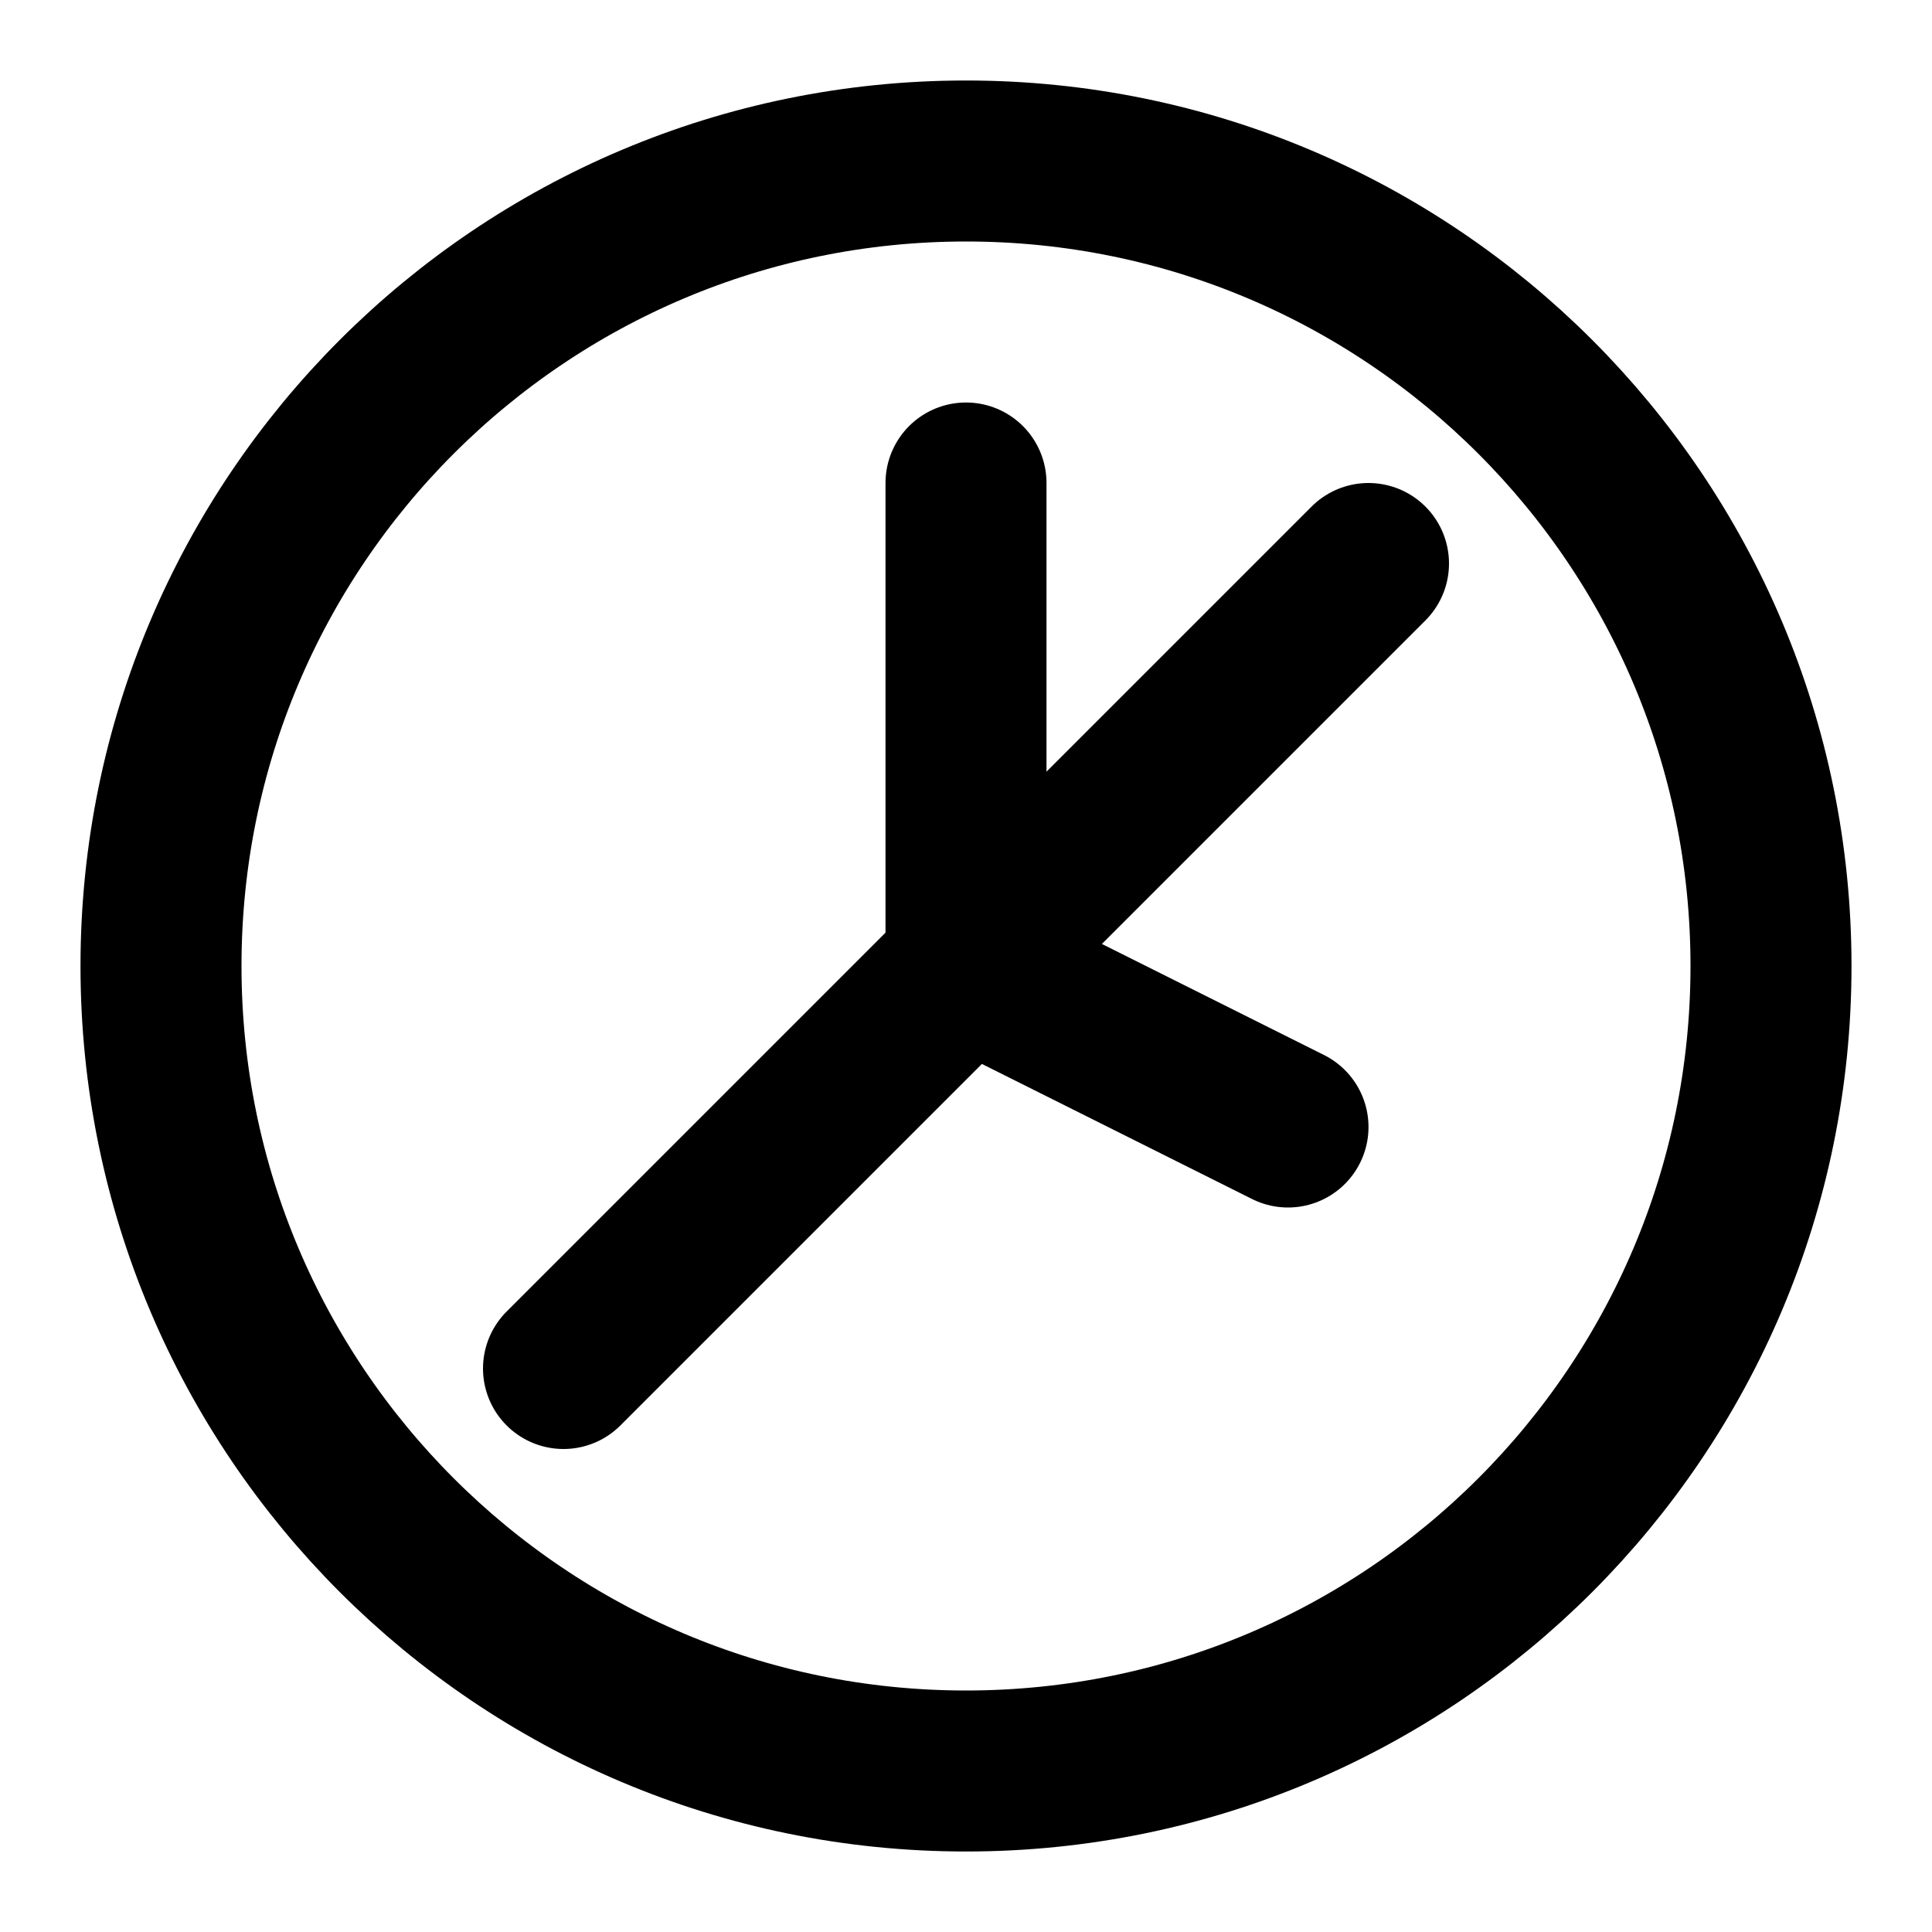
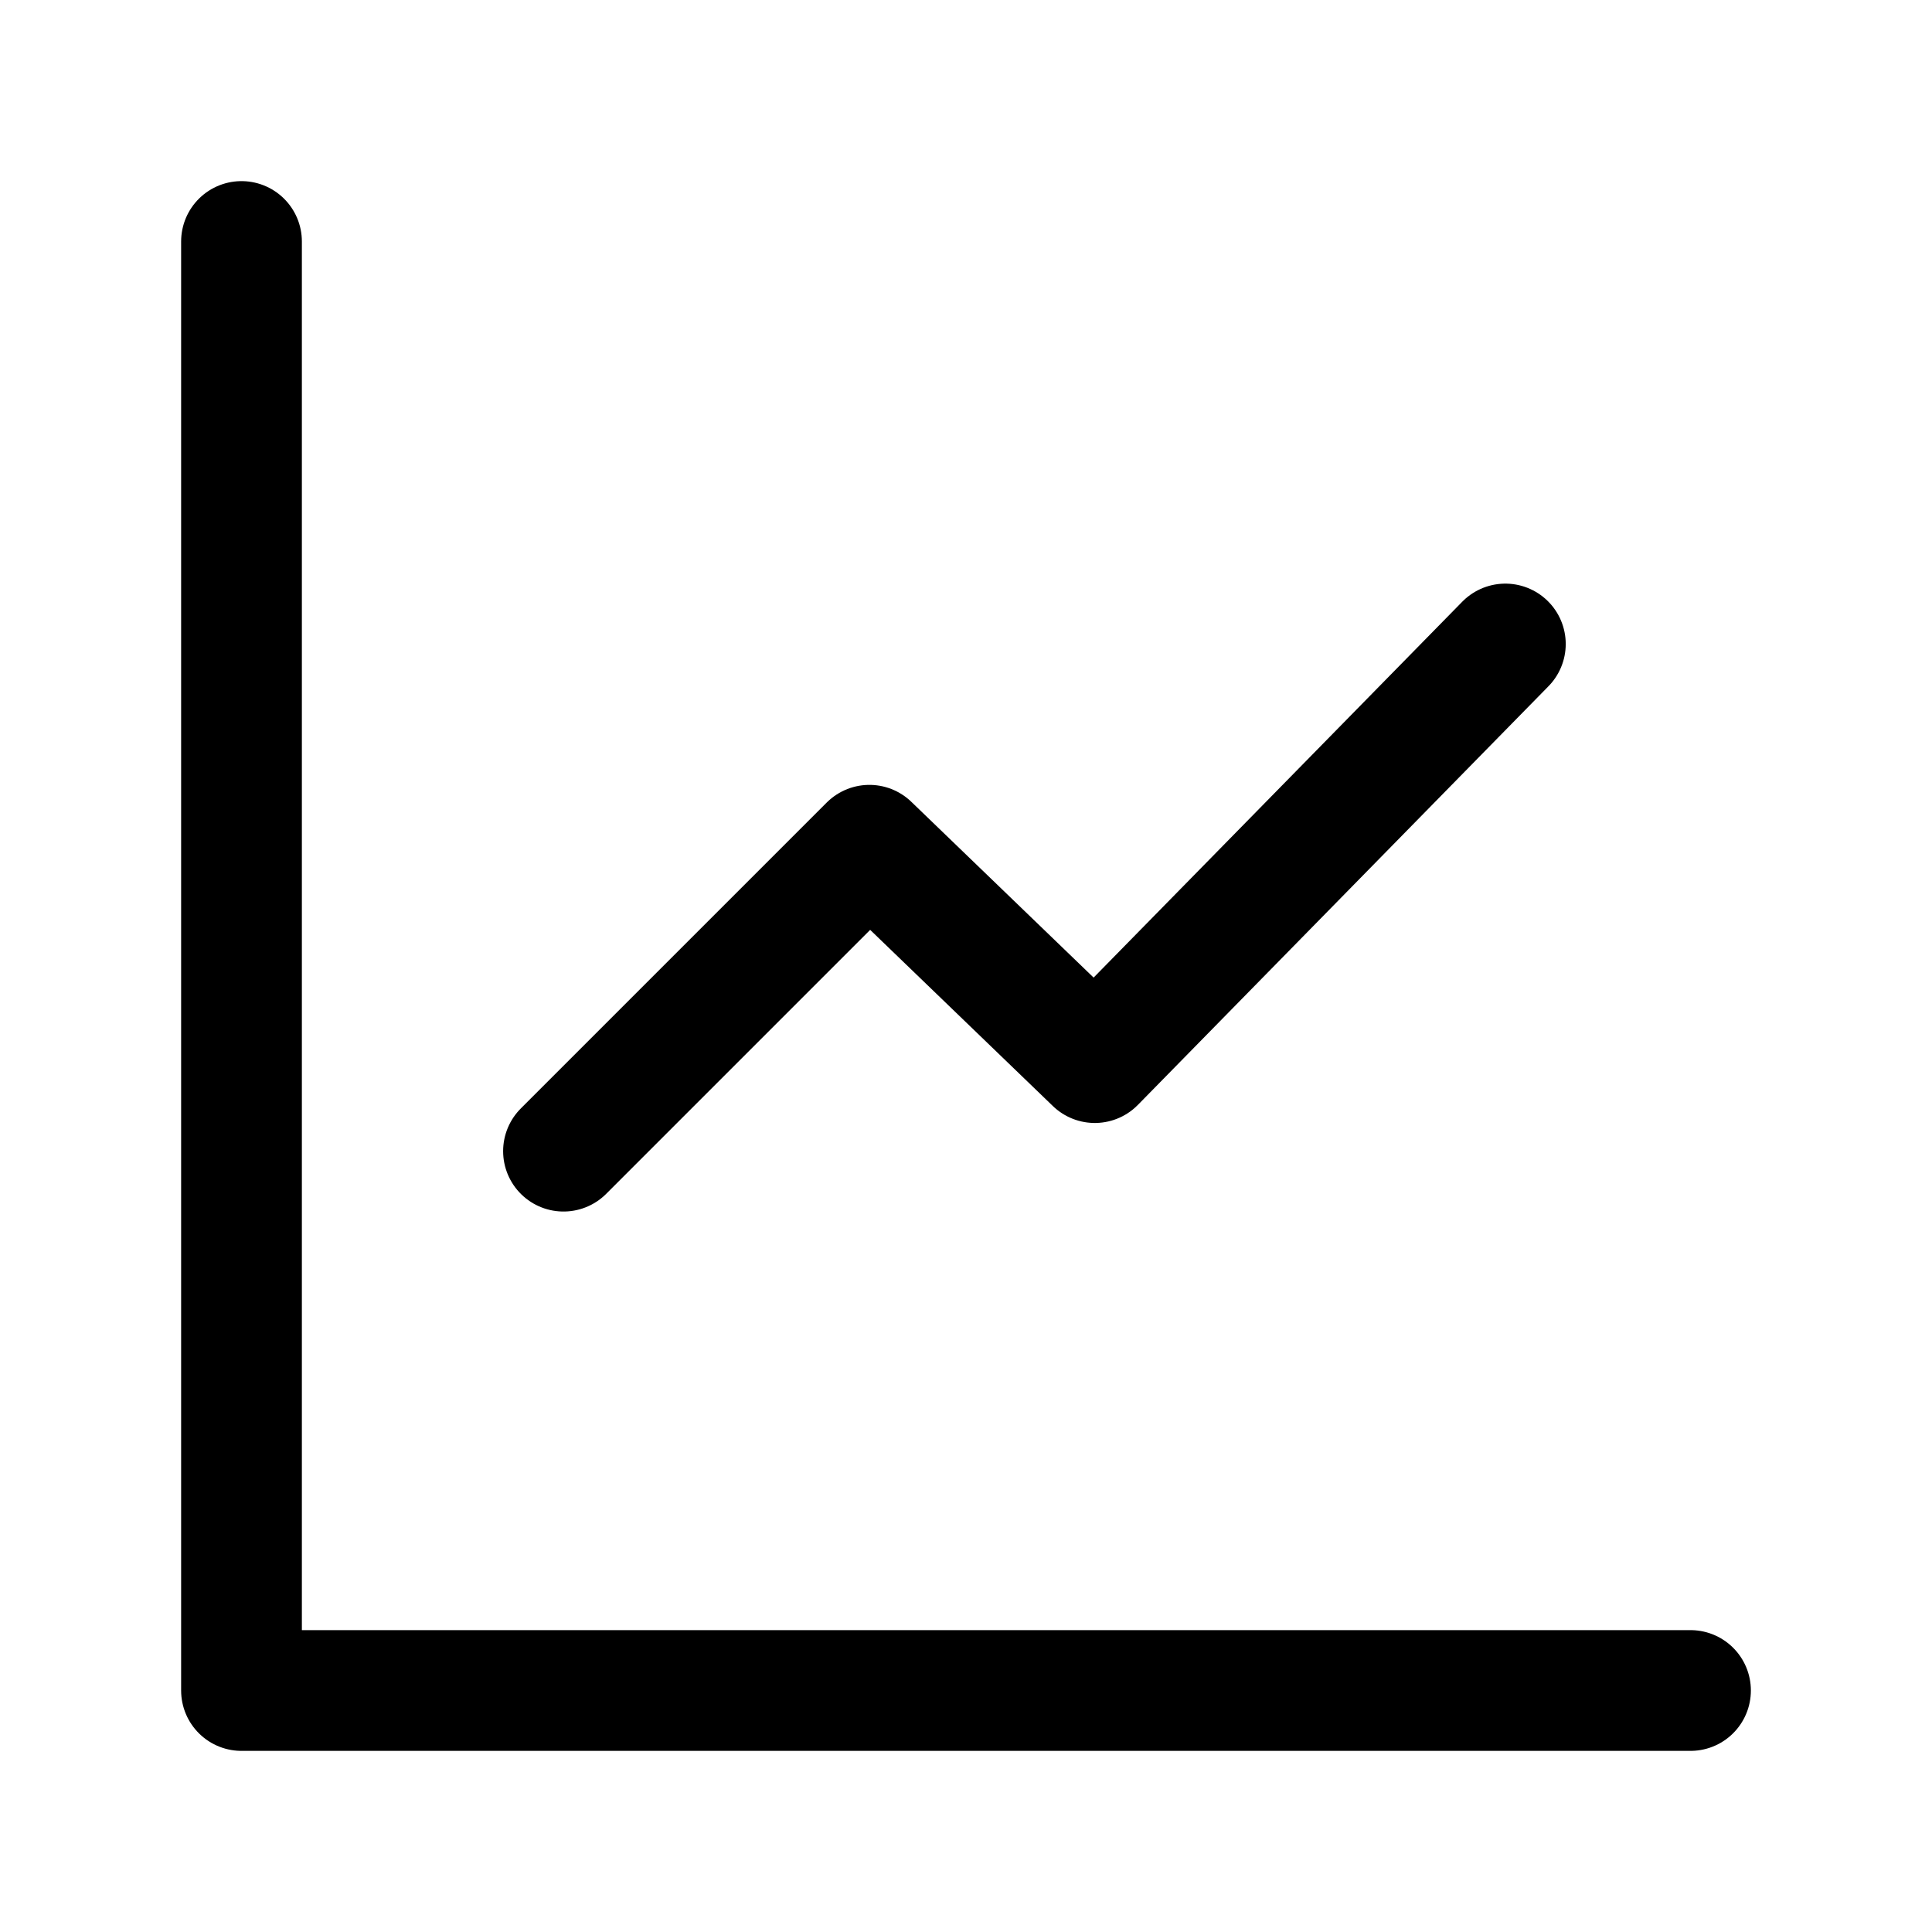
- <svg xmlns="http://www.w3.org/2000/svg" width="24" height="24" viewBox="0 0 24 24" fill="none" stroke="currentColor" stroke-width="2" stroke-linecap="round" stroke-linejoin="round">
-   <circle cx="12" cy="12" r="10" />
-   <path d="M12 6v6l4 2" />
-   <path d="M7 17l10-10" />
+ <svg xmlns="http://www.w3.org/2000/svg" width="24" height="24" viewBox="0 0 24 24" fill="none" stroke="currentColor" stroke-width="1.5" stroke-linecap="round" stroke-linejoin="round">
+   <path d="M3 3v18h18" />
+   <path d="M18.7 8l-5.1 5.2-2.8-2.7L7 14.3" />
</svg>
